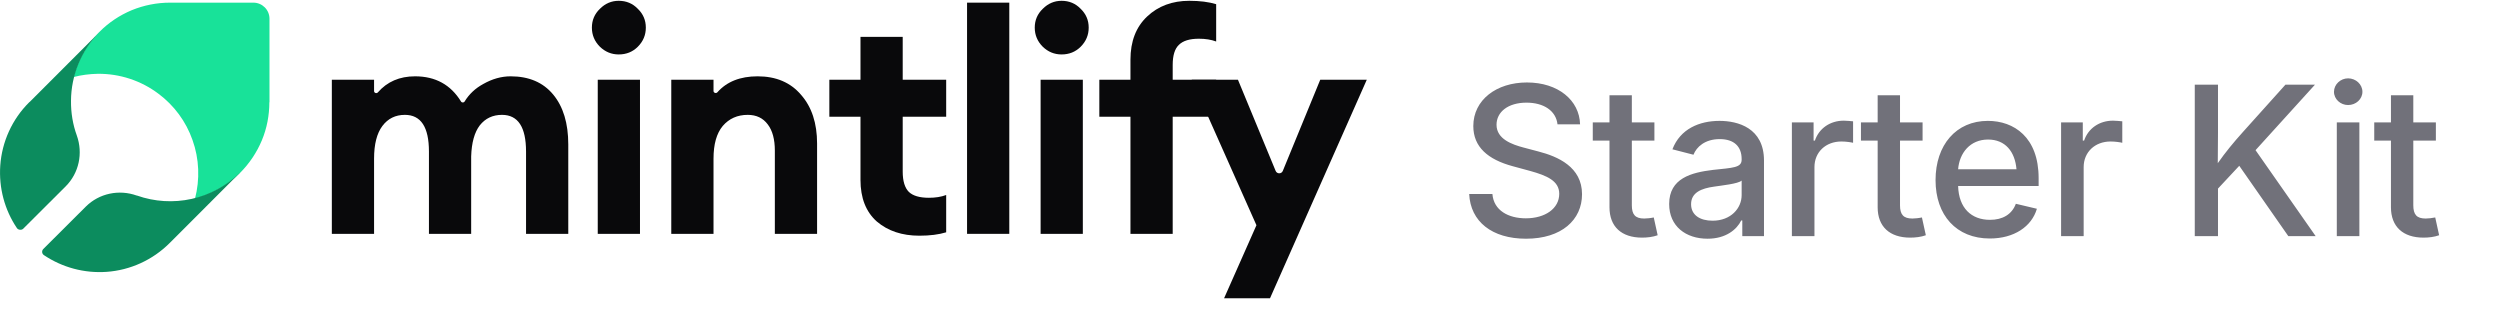
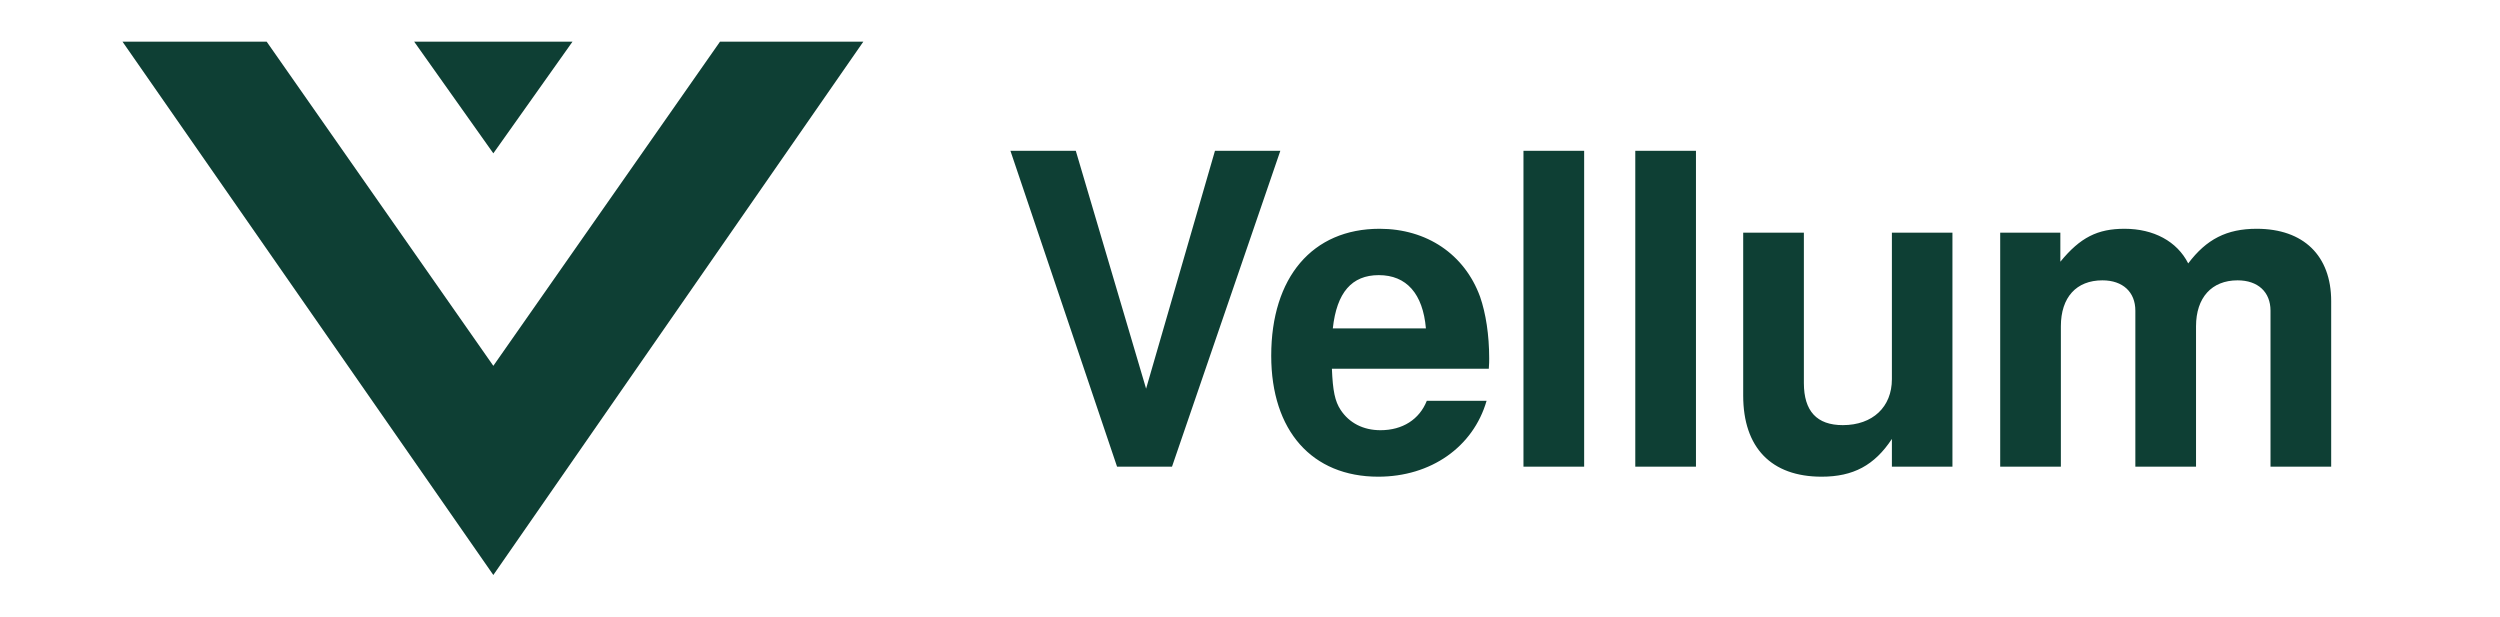
- <svg xmlns="http://www.w3.org/2000/svg" width="180" height="23" viewBox="0 0 180 23" fill="none">
-   <path d="M91.44 21.476H88.133L90.464 16.216L85.802 5.74H89.132L91.847 12.307C91.943 12.536 92.268 12.536 92.362 12.306L95.058 5.74H98.409L91.44 21.476Z" fill="#09090B" />
-   <path d="M81.393 16.837V8.403H79.152V5.74H81.393V4.297C81.393 2.98 81.792 1.944 82.592 1.19C83.391 0.435 84.404 0.058 85.633 0.058C86.387 0.058 87.031 0.139 87.564 0.302V2.988C87.208 2.854 86.794 2.788 86.32 2.788C85.655 2.788 85.174 2.936 84.878 3.232C84.582 3.513 84.434 3.994 84.434 4.674V5.74H87.564V8.403H84.434V16.837H81.393Z" fill="#09090B" />
-   <path d="M76.433 3.92C75.915 3.92 75.463 3.735 75.079 3.365C74.694 2.98 74.502 2.521 74.502 1.989C74.502 1.456 74.694 1.005 75.079 0.635C75.463 0.25 75.915 0.058 76.433 0.058C76.98 0.058 77.438 0.25 77.809 0.635C78.193 1.005 78.386 1.456 78.386 1.989C78.386 2.521 78.193 2.98 77.809 3.365C77.438 3.735 76.98 3.92 76.433 3.92ZM74.924 16.837V5.74H77.964V16.837H74.924Z" fill="#09090B" />
-   <path d="M69.628 16.837V0.191H72.669V16.837H69.628Z" fill="#09090B" />
-   <path d="M66.194 16.97C64.951 16.97 63.93 16.63 63.131 15.949C62.347 15.254 61.955 14.255 61.955 12.953V8.403H59.713V5.74H61.955V2.655H64.995V5.74H68.125V8.403H64.995V12.354C64.995 13.034 65.143 13.523 65.439 13.819C65.735 14.1 66.216 14.24 66.882 14.24C67.355 14.24 67.769 14.174 68.125 14.04V16.726C67.592 16.889 66.948 16.97 66.194 16.97Z" fill="#09090B" />
-   <path d="M48.332 16.837V5.74H51.373V6.551C51.373 6.688 51.559 6.748 51.65 6.646C52.328 5.879 53.293 5.495 54.546 5.495C55.878 5.495 56.921 5.939 57.676 6.827C58.445 7.7 58.83 8.869 58.83 10.334V16.837H55.789V10.844C55.789 10.03 55.619 9.402 55.279 8.958C54.939 8.499 54.458 8.27 53.836 8.27C53.096 8.27 52.497 8.536 52.038 9.069C51.594 9.601 51.373 10.386 51.373 11.421V16.837H48.332Z" fill="#09090B" />
-   <path d="M44.547 3.92C44.029 3.92 43.578 3.735 43.193 3.365C42.809 2.98 42.616 2.521 42.616 1.989C42.616 1.456 42.809 1.005 43.193 0.635C43.578 0.25 44.029 0.058 44.547 0.058C45.095 0.058 45.553 0.25 45.923 0.635C46.308 1.005 46.5 1.456 46.5 1.989C46.5 2.521 46.308 2.98 45.923 3.365C45.553 3.735 45.095 3.92 44.547 3.92ZM43.038 16.837V5.74H46.079V16.837H43.038Z" fill="#09090B" />
-   <path d="M37.875 16.837V10.911C37.875 9.15 37.298 8.27 36.144 8.27C35.478 8.27 34.945 8.521 34.546 9.024C34.161 9.527 33.954 10.275 33.924 11.266V16.837H30.884V10.911C30.884 9.15 30.306 8.27 29.152 8.27C28.472 8.27 27.932 8.536 27.532 9.069C27.133 9.601 26.933 10.386 26.933 11.421V16.837H23.892V5.74H26.933V6.559C26.933 6.695 27.116 6.755 27.206 6.652C27.878 5.881 28.771 5.495 29.885 5.495C31.349 5.495 32.452 6.1 33.193 7.309C33.252 7.404 33.395 7.403 33.454 7.307C33.774 6.78 34.219 6.361 34.79 6.05C35.441 5.68 36.099 5.495 36.765 5.495C38.082 5.495 39.103 5.932 39.828 6.805C40.553 7.678 40.916 8.876 40.916 10.4V16.837H37.875Z" fill="#09090B" />
-   <path d="M19.403 7.362V1.35C19.403 0.705 18.879 0.191 18.244 0.191H12.235C11.291 0.191 10.357 0.378 9.487 0.733C8.618 1.098 7.824 1.621 7.16 2.295L7.114 2.341C6.235 3.23 5.609 4.333 5.291 5.548C5.861 5.399 6.45 5.324 7.039 5.314C8.609 5.296 10.151 5.801 11.403 6.745C12.534 7.586 13.394 8.746 13.861 10.083C14.347 11.438 14.403 12.916 14.039 14.309C15.244 13.991 16.356 13.364 17.244 12.486L17.291 12.439C17.954 11.775 18.487 10.98 18.851 10.111C19.216 9.241 19.393 8.306 19.393 7.362H19.403Z" fill="#18E299" />
-   <path d="M5.112 7.26C5.121 5.416 5.857 3.646 7.151 2.324L2.151 7.326C2.133 7.344 2.114 7.354 2.095 7.372C0.876 8.583 0.14 10.204 0.019 11.918C-0.092 13.52 0.327 15.103 1.22 16.426C1.306 16.552 1.537 16.593 1.667 16.472L4.73 13.417C5.689 12.458 5.987 11.033 5.531 9.757C5.242 8.965 5.103 8.117 5.112 7.26Z" fill="#0C8C5E" />
-   <path d="M17.262 12.44C16.303 13.38 15.102 14.032 13.799 14.321C12.486 14.61 11.127 14.526 9.861 14.079C9.861 14.079 9.851 14.079 9.842 14.079C8.567 13.622 7.142 13.921 6.183 14.871L3.12 17.926C2.99 18.056 3.009 18.27 3.167 18.373C4.489 19.258 6.072 19.686 7.673 19.574C9.386 19.453 10.997 18.717 12.216 17.497L12.263 17.451L17.262 12.449V12.44Z" fill="#0C8C5E" />
-   <text x="105" y="17" font-family="Inter, ui-sans-serif, system-ui, -apple-system, sans-serif" font-size="15" font-weight="500" fill="#71717A" letter-spacing="-0.01em">Starter Kit</text>
+ <svg xmlns="http://www.w3.org/2000/svg" viewBox="0 0 300 74" height="74" role="img" aria-label="Vellum">
+   <g fill="#0e3f34">
+     <polygon points="14.7,5 32,5 59.2,43.9 86.4,5 103.6,5 59.2,69" />
+     <polygon points="49.7,5 59.2,18.4 68.7,5 59.4,5" />
+     <text x="120" y="56" font-family="ui-sans-serif, -apple-system, 'Segoe UI', Helvetica, Arial, sans-serif" font-size="52" font-weight="600" letter-spacing="-0.02em">Vellum</text>
+   </g>
</svg>
